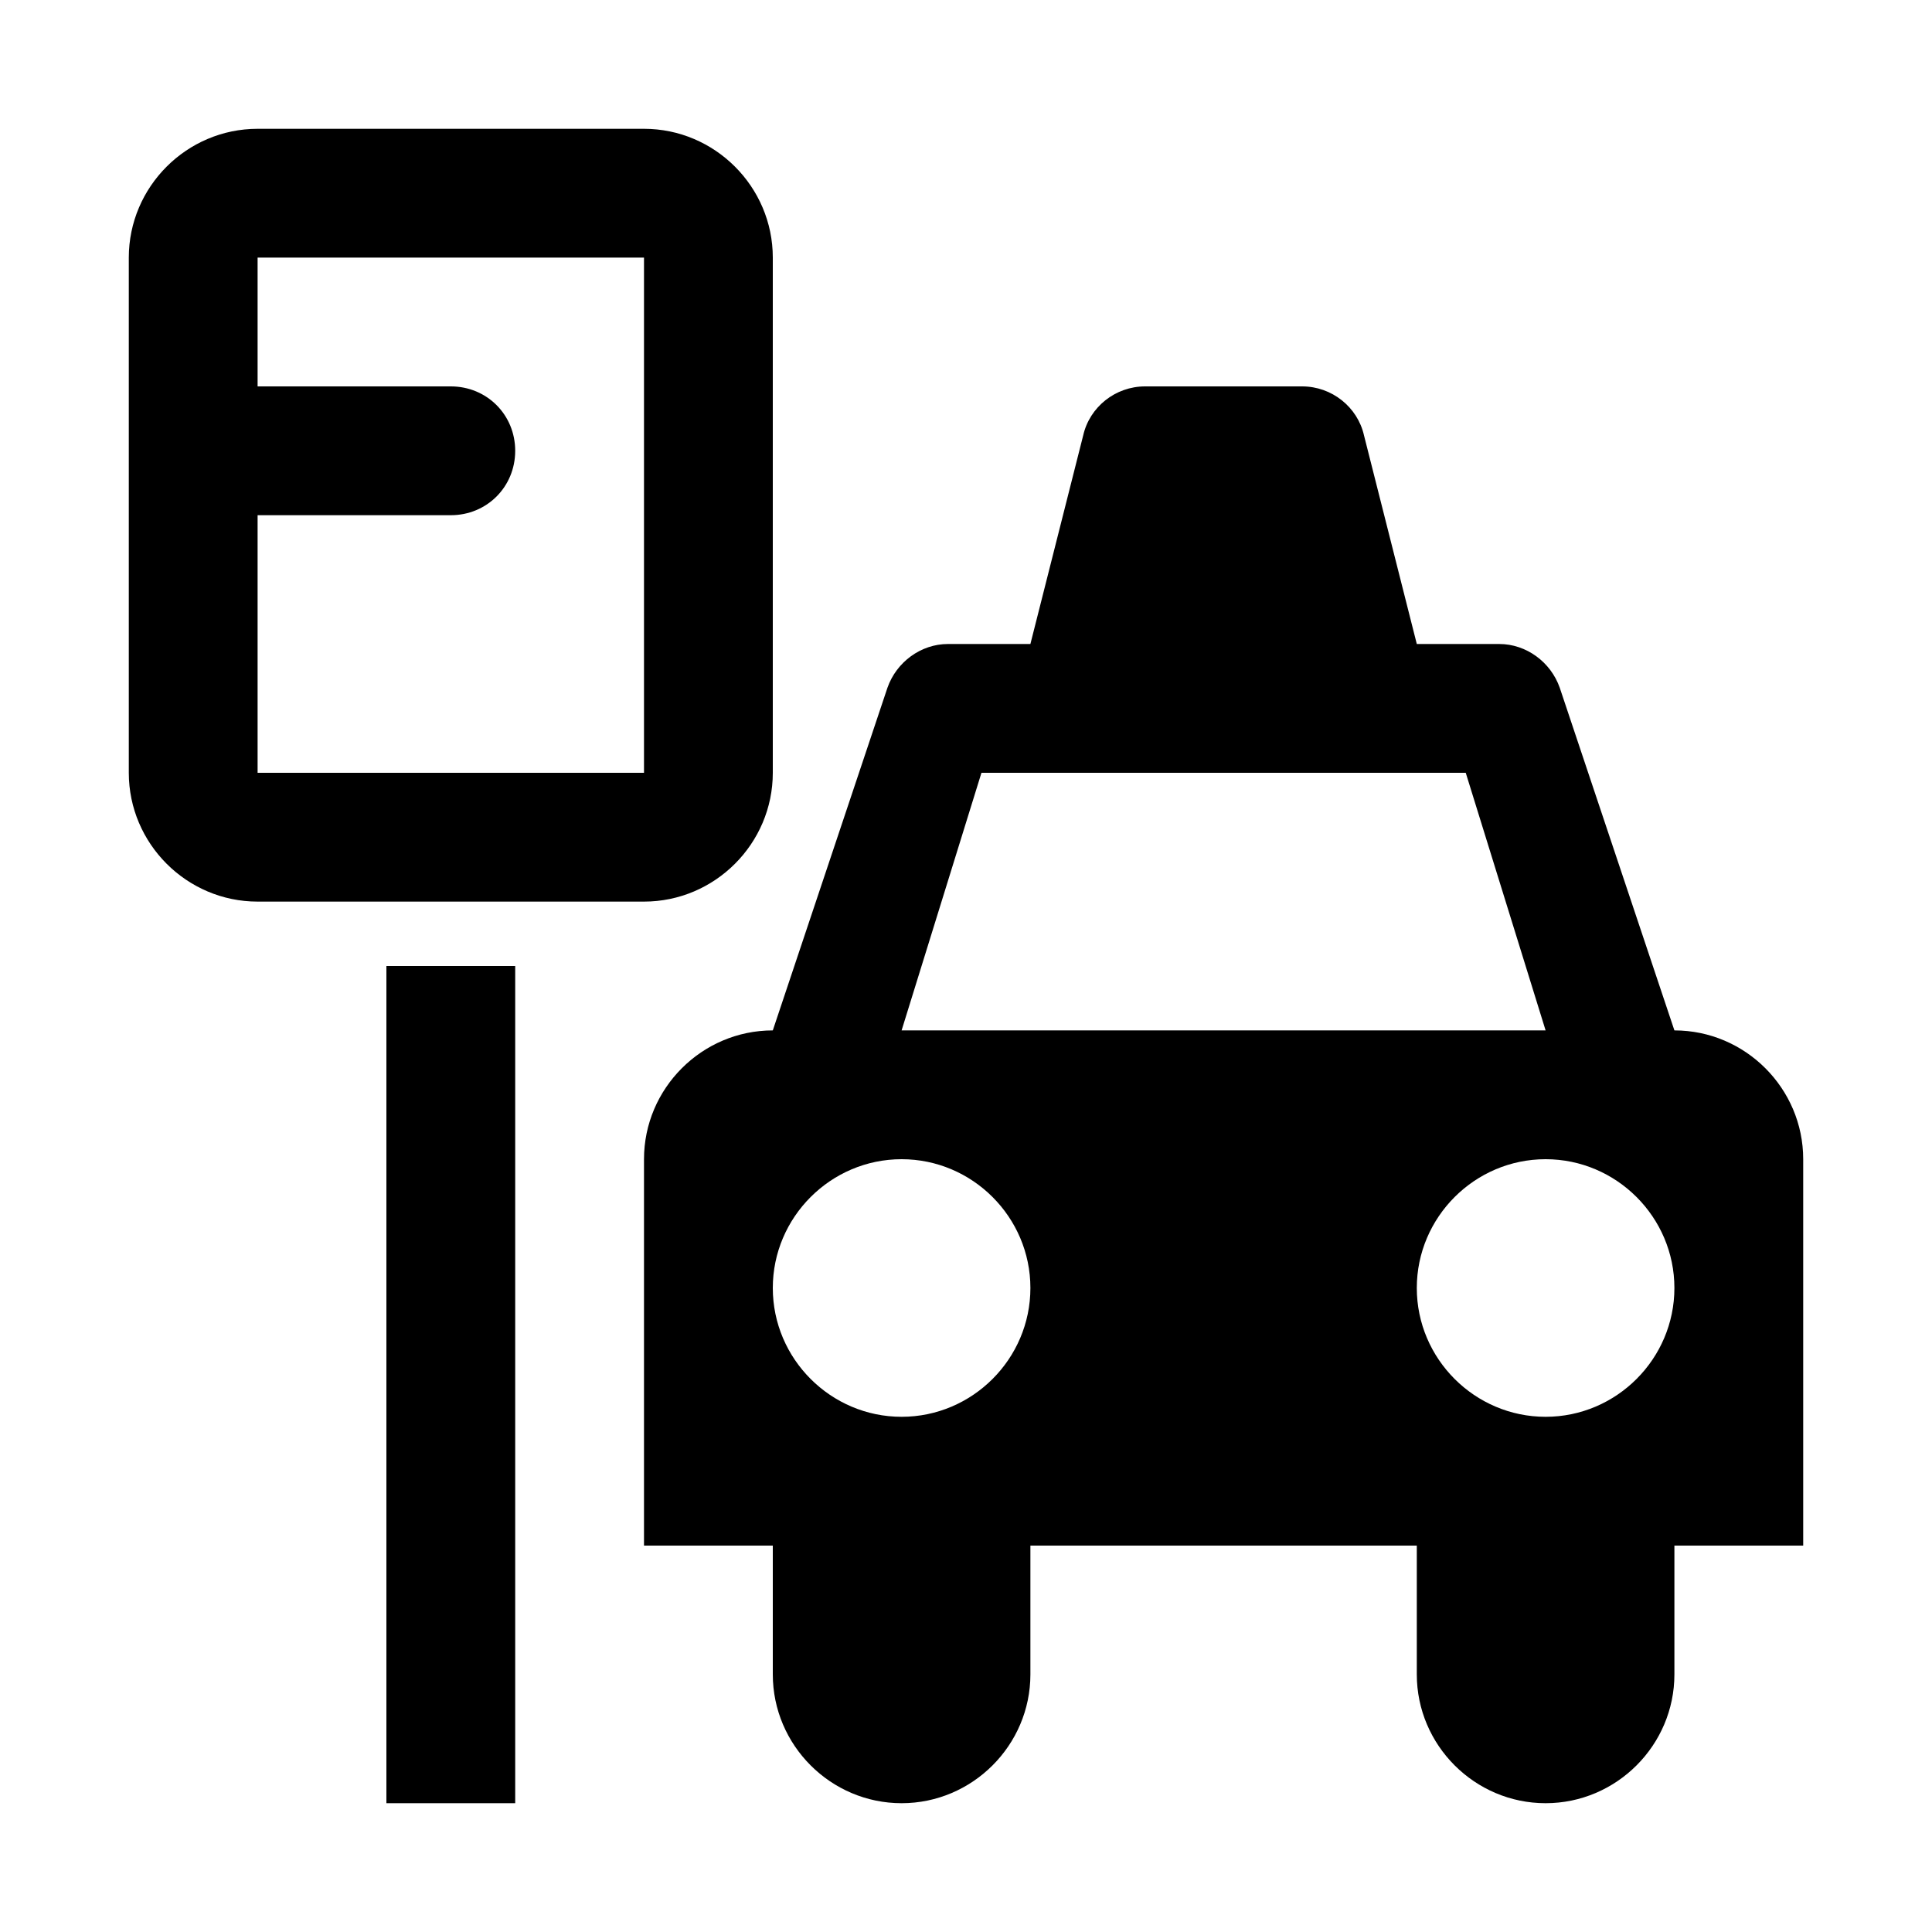
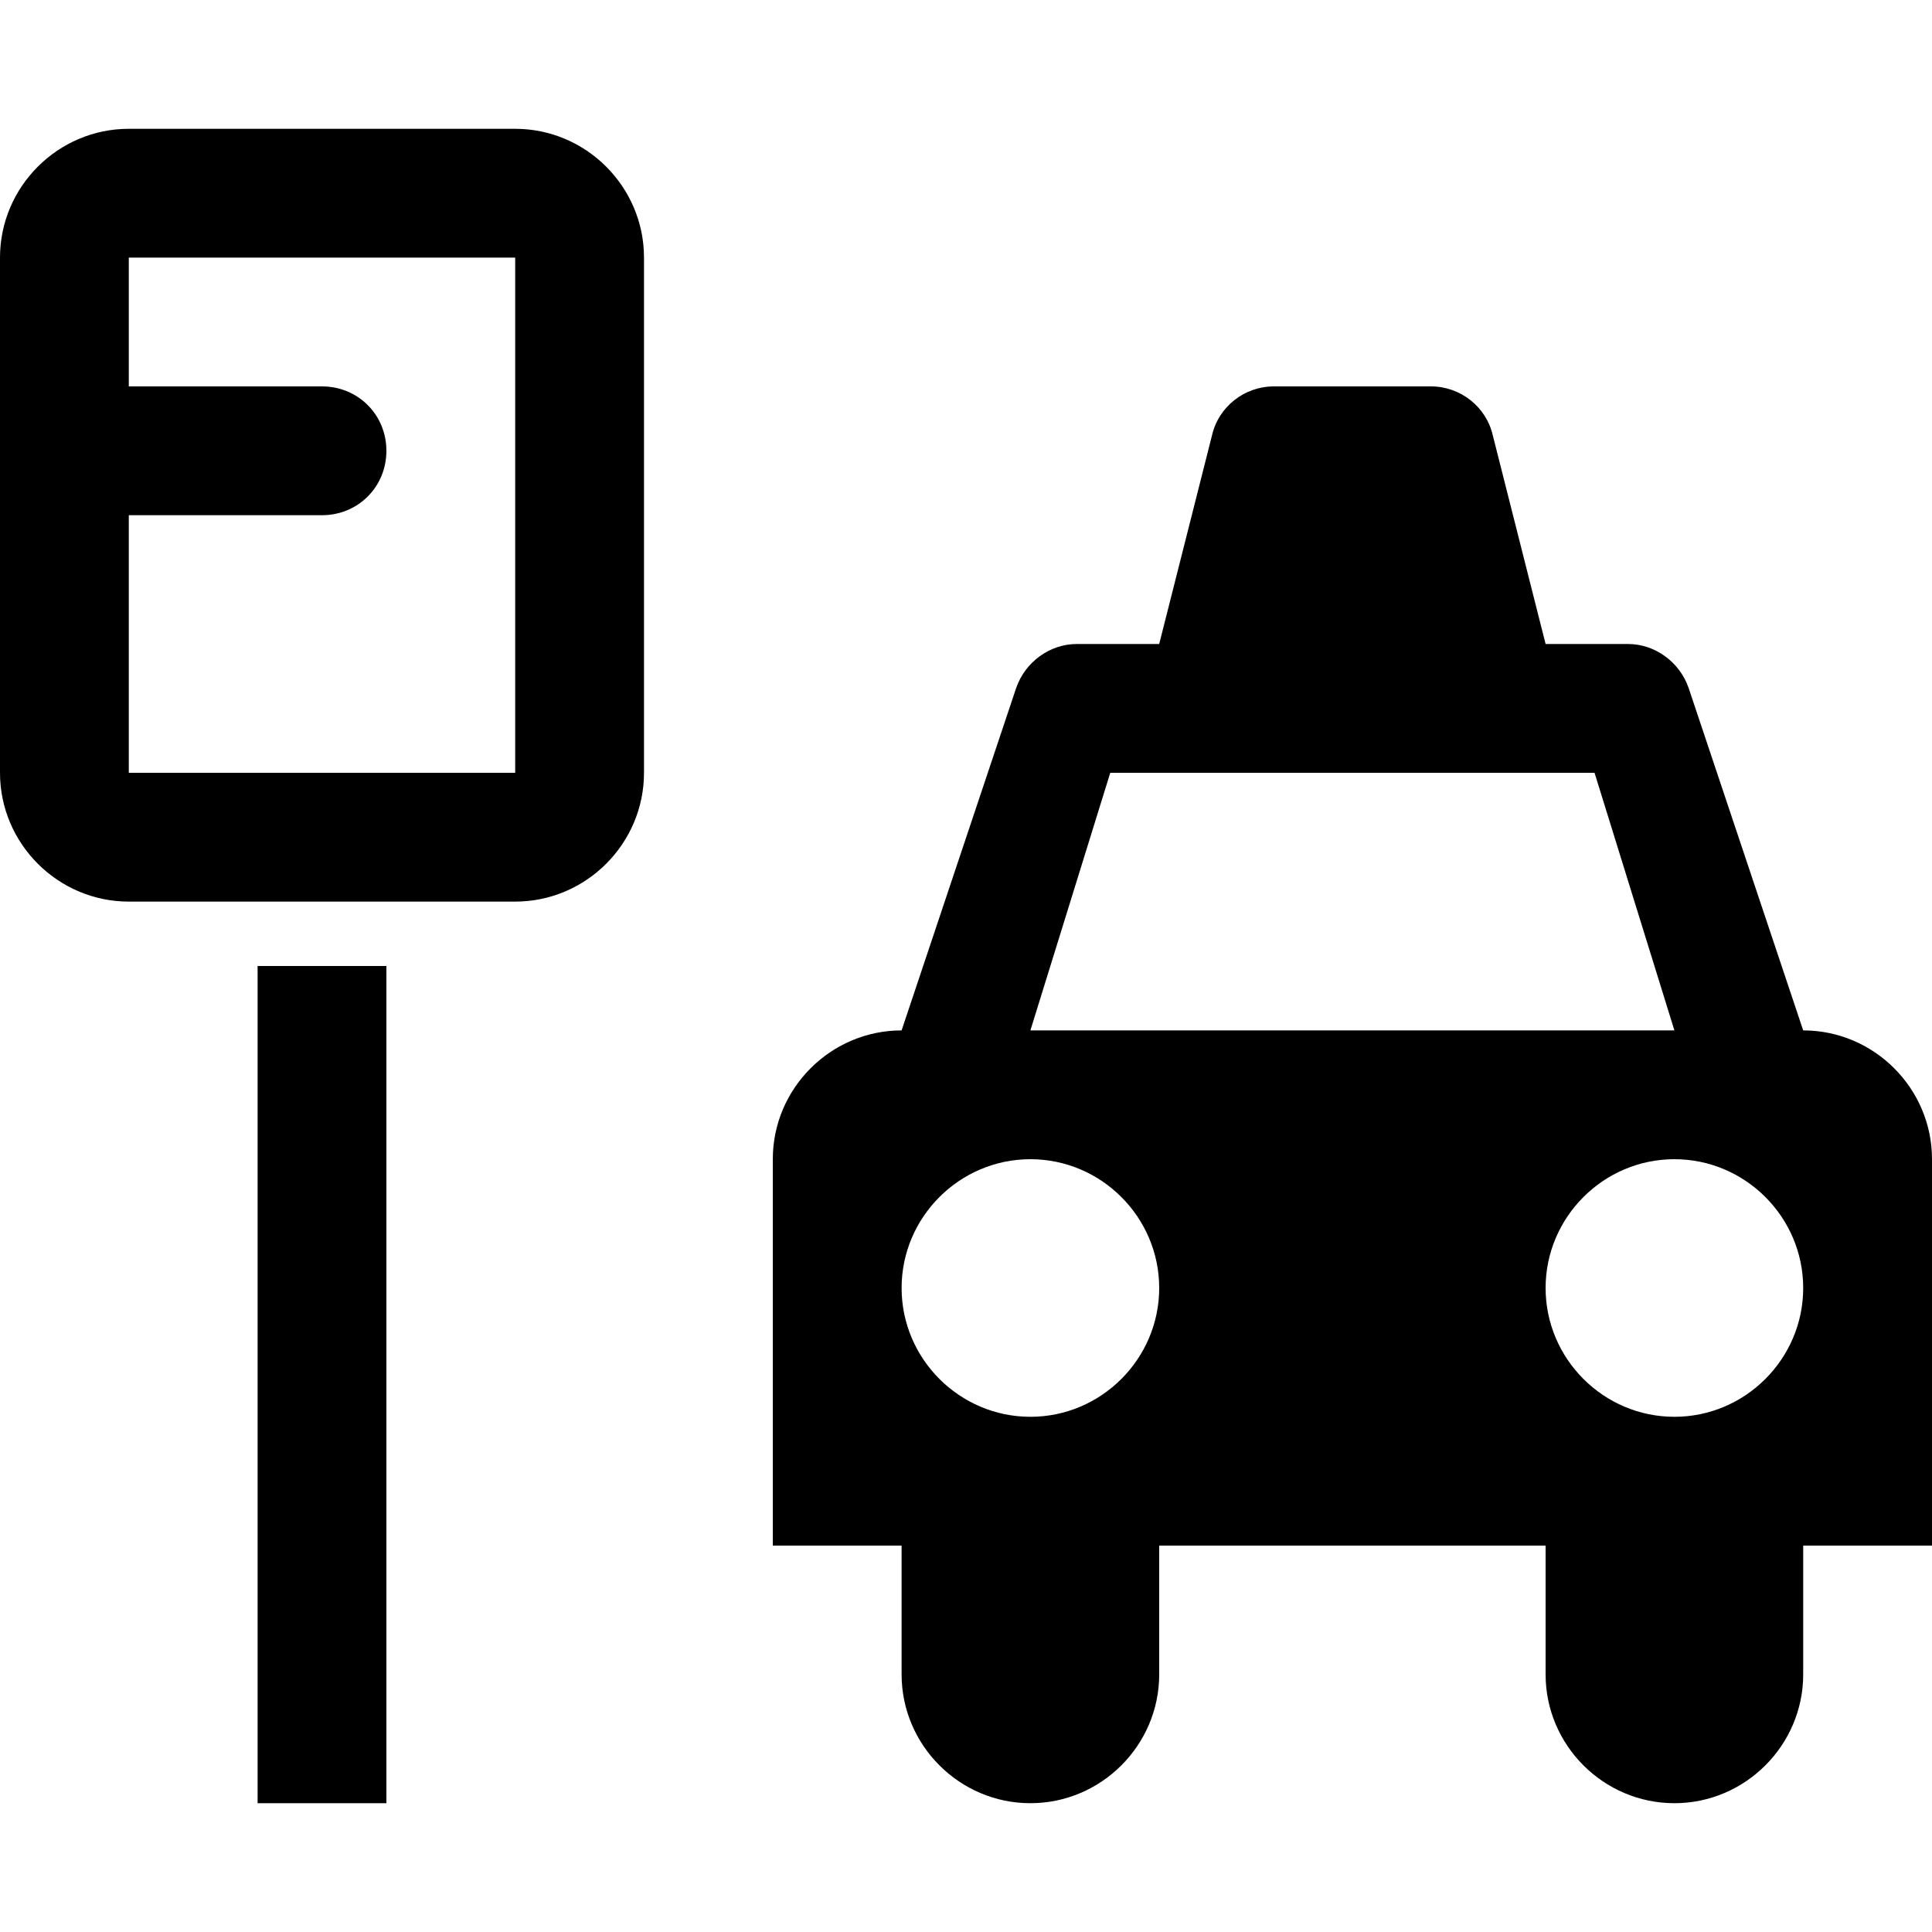
<svg xmlns="http://www.w3.org/2000/svg" viewBox="0 0 15 15">
-   <path d="M2 3L3.5 3C3.78 3 4 3.22 4 3.5C4 3.78 3.78 4 3.5 4L2 4L2 3ZM2 2L2 6L5 6L5 2L2 2ZM2 1L5 1C5.55 1 6 1.45 6 2L6 6C6 6.55 5.55 7 5 7L2 7C1.45 7 1 6.55 1 6L1 2C1 1.45 1.45 1 2 1ZM3 7.5L4 7.5L4 14L3 14L3 7.5ZM13 8C13.55 8 14 8.45 14 9L14 12L13 12L13 13C13 13.55 12.55 14 12 14C11.45 14 11 13.55 11 13L11 12L8 12L8 13C8 13.55 7.55 14 7 14C6.45 14 6 13.55 6 13L6 12L5 12L5 9C5 8.45 5.45 8 6 8L6.89 5.34C6.96 5.14 7.15 5 7.36 5L8 5L8.41 3.38C8.46 3.16 8.66 3 8.89 3L10.11 3C10.34 3 10.54 3.16 10.59 3.38L11 5L11 5L11.64 5C11.85 5 12.04 5.14 12.11 5.34L13 8ZM7 11C7.55 11 8 10.55 8 10C8 9.45 7.55 9 7 9C6.45 9 6 9.45 6 10C6 10.55 6.45 11 7 11ZM7 8L12 8L11.38 6L7.62 6L7 8ZM12 11C12.55 11 13 10.55 13 10C13 9.45 12.55 9 12 9C11.45 9 11 9.45 11 10C11 10.55 11.45 11 12 11Z" />
+   <path d="M1 3L2.5 3C2.78 3 3 3.22 3 3.5C3 3.78 2.78 4 2.5 4L1 4L1 3ZM1 2L1 6L4 6L4 2L1 2ZM1 1L4 1C4.55 1 5 1.45 5 2L5 6C5 6.55 4.55 7 4 7L1 7C0.45 7 0 6.55 0 6L0 2C0 1.45 0.45 1 1 1ZM2 7.5L3 7.5L3 14L2 14L2 7.5ZM11.11 3C11.34 3 11.54 3.16 11.59 3.38L12 5L12.64 5C12.85 5 13.04 5.14 13.11 5.34L14 8C14.55 8 15 8.45 15 9L15 12L14 12L14 13C14 13.55 13.55 14 13 14C12.45 14 12 13.55 12 13L12 12L9 12L9 13C9 13.55 8.55 14 8 14C7.45 14 7 13.55 7 13L7 12L6 12L6 9C6 8.45 6.45 8 7 8L7.89 5.34C7.96 5.14 8.15 5 8.36 5L9 5L9.41 3.38C9.46 3.16 9.66 3 9.89 3L11.11 3ZM8 9C7.45 9 7 9.45 7 10C7 10.55 7.45 11 8 11C8.55 11 9 10.55 9 10C9 9.45 8.55 9 8 9ZM13 9C12.45 9 12 9.45 12 10C12 10.55 12.45 11 13 11C13.55 11 14 10.55 14 10C14 9.45 13.55 9 13 9ZM12.38 6L8.62 6L8 8L13 8L12.38 6Z" />
</svg>
